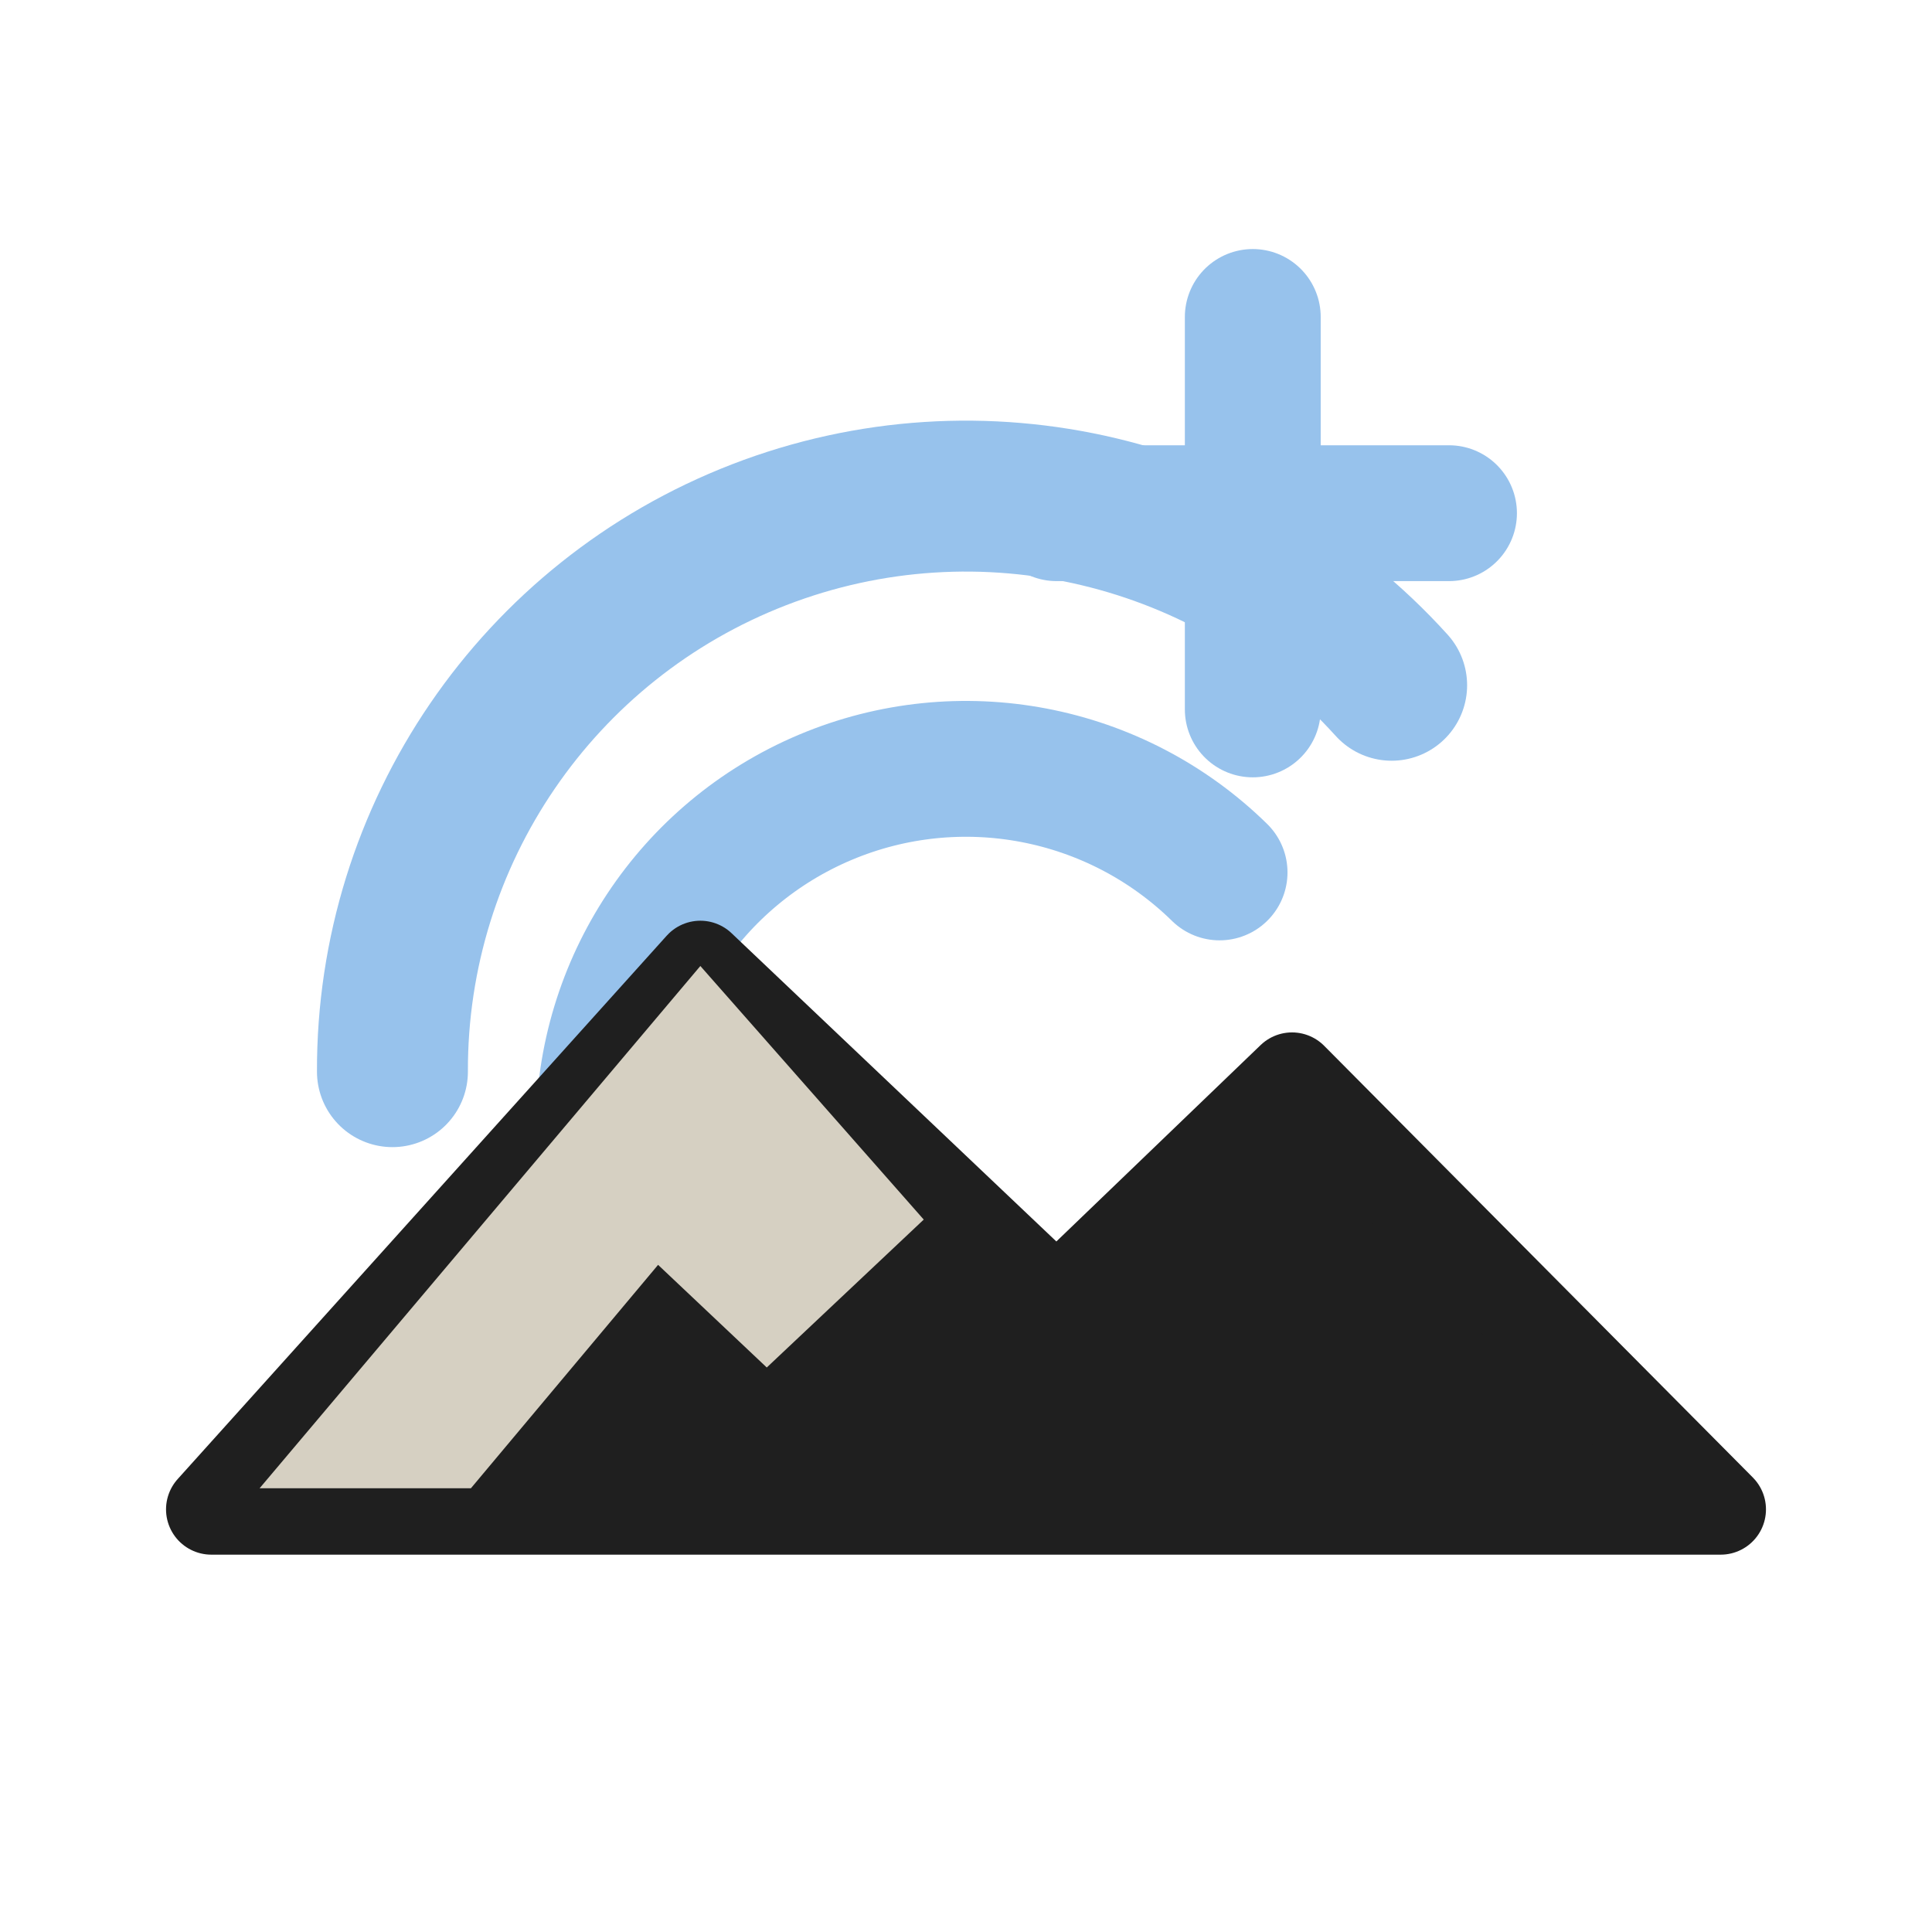
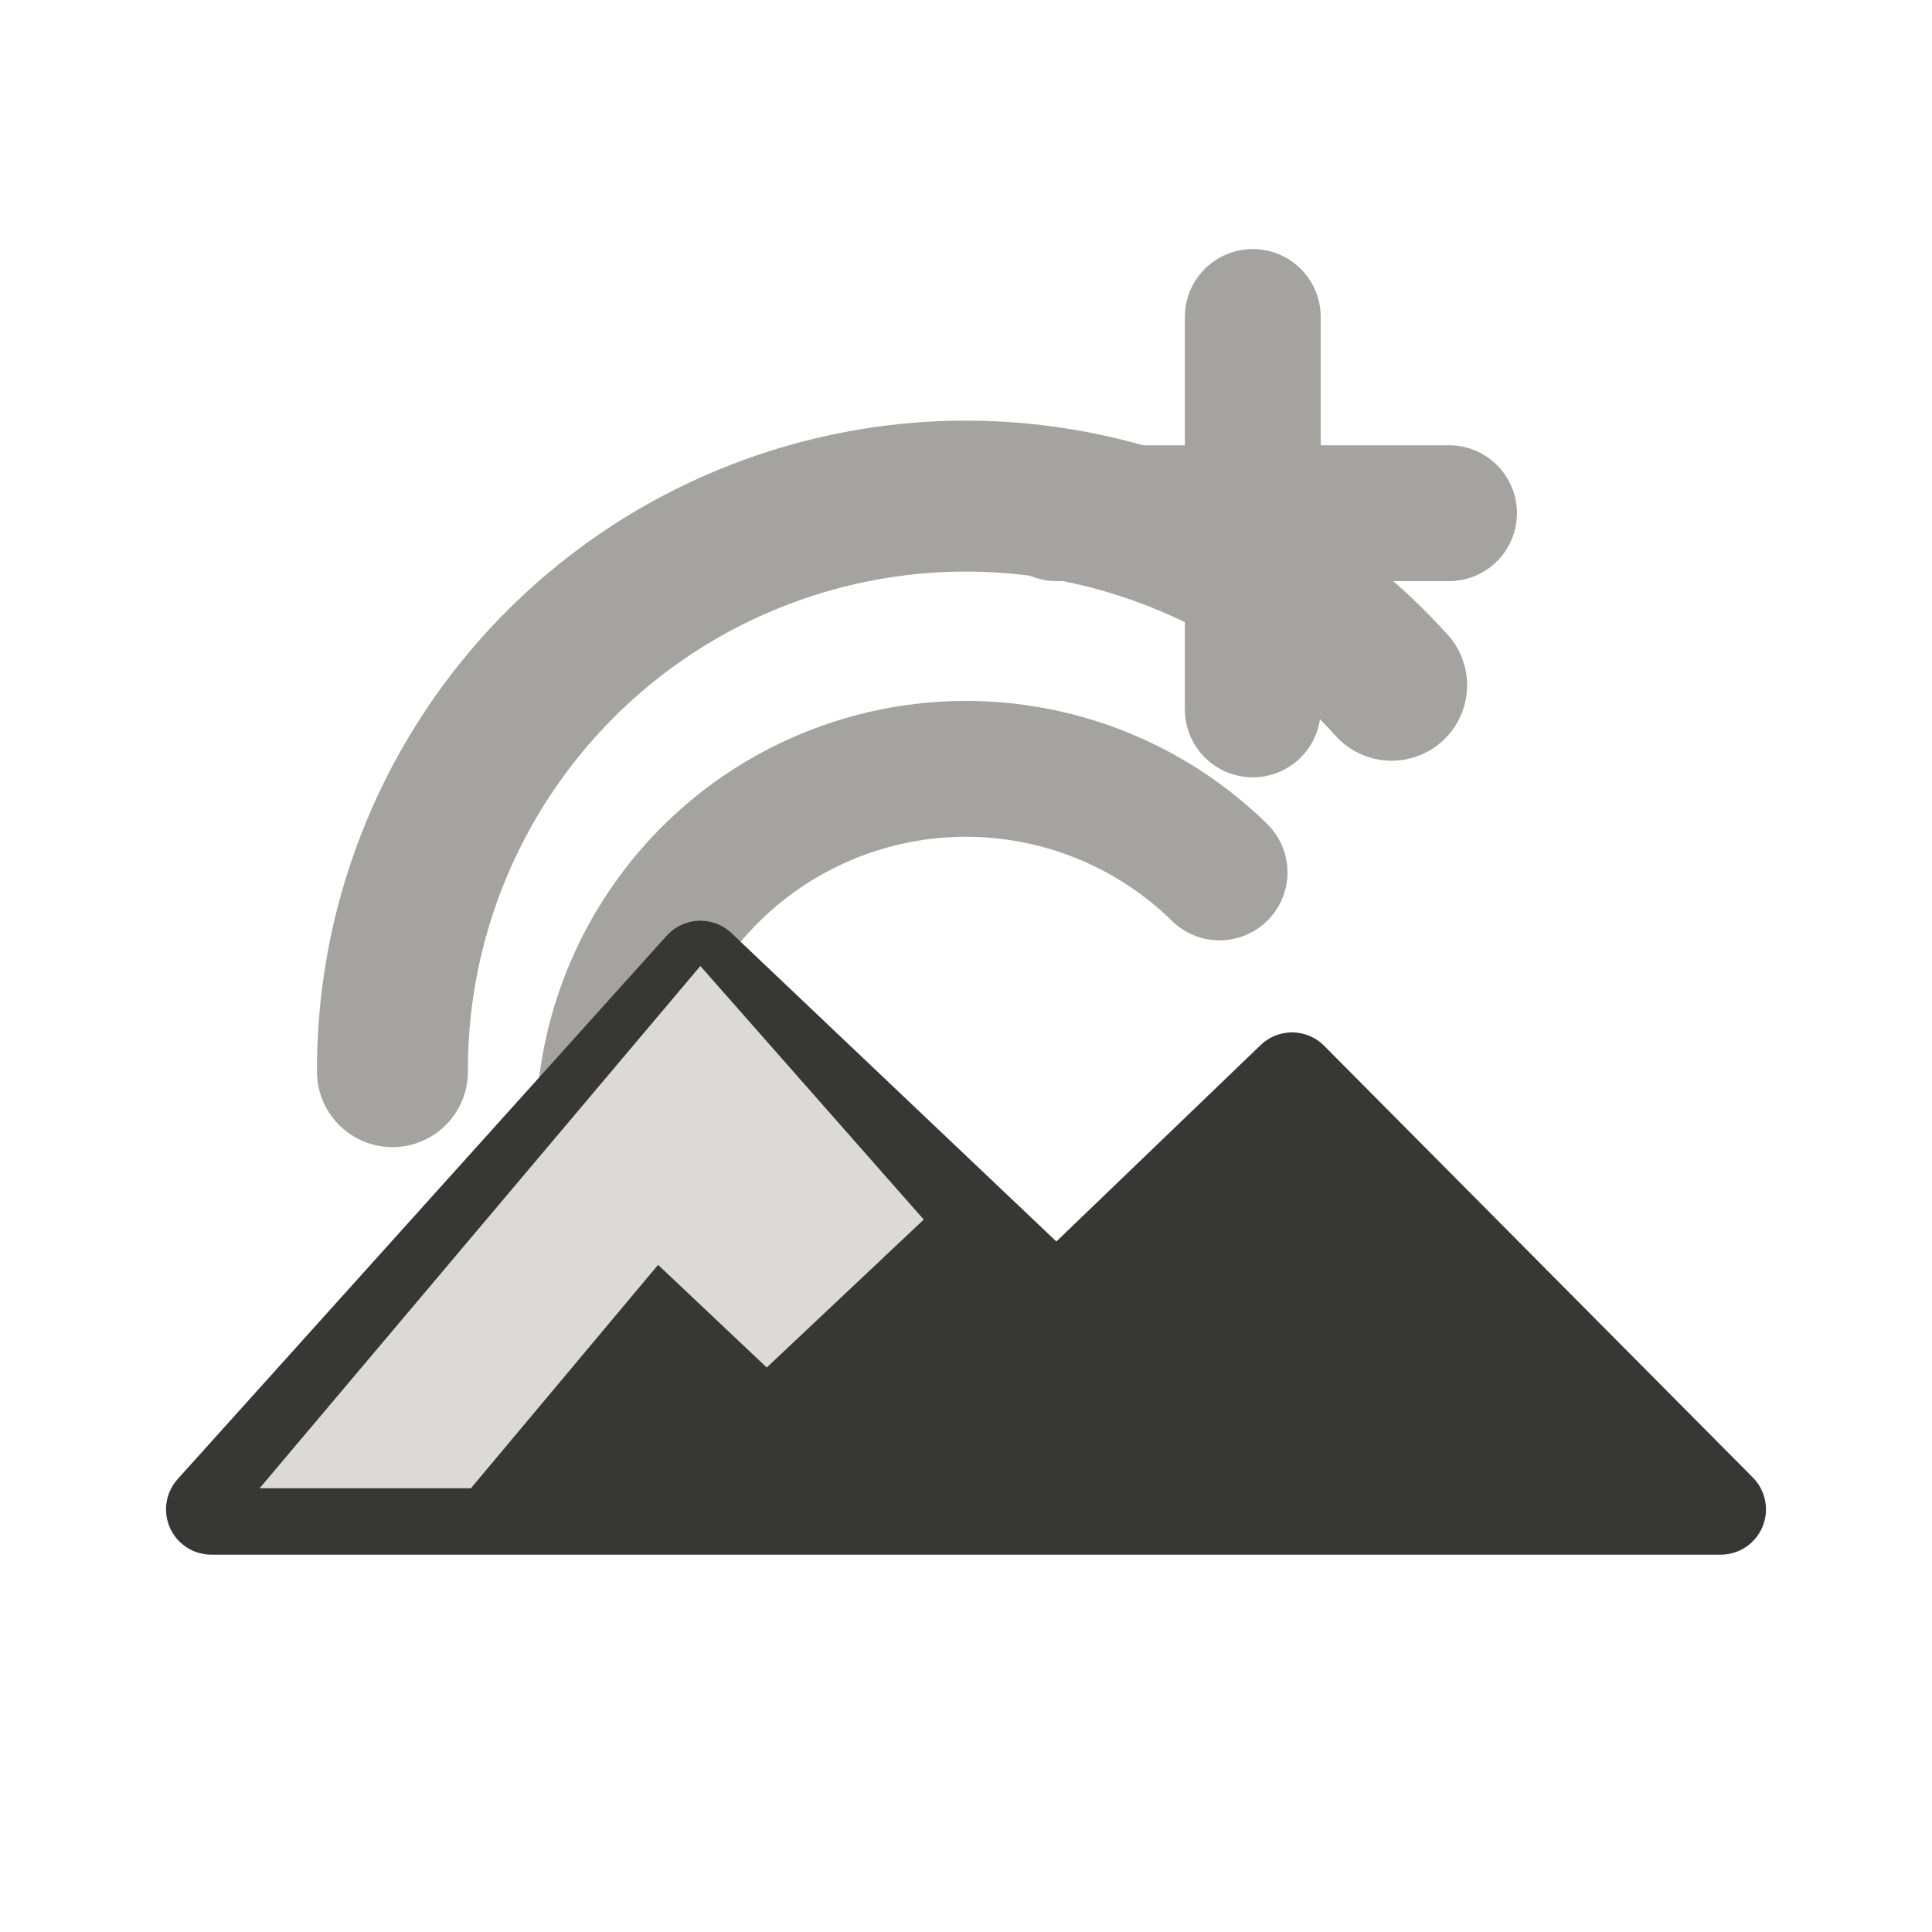
<svg xmlns="http://www.w3.org/2000/svg" viewBox="0 0 64 64" fill="none" role="img" aria-labelledby="title desc">
-   <path d="M13 35.5a19 19 0 0 1 33.1-12.8" stroke="#97C2EC" stroke-width="5" stroke-linecap="round" />
-   <path d="M20 37.5a12 12 0 0 1 20.4-8.6" stroke="#97C2EC" stroke-width="4.5" stroke-linecap="round" />
-   <path d="M41.5 10.5v13M35 17h13" stroke="#97C2EC" stroke-width="4.5" stroke-linecap="round" />
-   <path d="m7 50 16.2-18L35 43.2l7.8-7.5L57 50H7Z" fill="#1F1F1F" />
-   <path d="m7 50 16.2-18L35 43.2l7.8-7.5L57 50H7Z" stroke="#1F1F1F" stroke-width="3" stroke-linejoin="round" />
-   <path d="m23.2 32 7.4 8.4-5.2 4.9-3.6-3.4-6.2 7.4h-7l14.6-17.3Z" fill="#D6D0C2" />
+   <path d="M13 35.5a19 19 0 0 1 33.1-12.8" stroke="#A4A3A0" stroke-width="5" stroke-linecap="round" />
+   <path d="M20 37.5a12 12 0 0 1 20.4-8.6" stroke="#A4A3A0" stroke-width="4.5" stroke-linecap="round" />
+   <path d="M41.5 10.5v13M35 17h13" stroke="#A4A3A0" stroke-width="4.5" stroke-linecap="round" />
+   <path d="m7 50 16.2-18L35 43.2l7.8-7.5L57 50H7Z" fill="#373736" />
+   <path d="m7 50 16.2-18L35 43.2l7.8-7.5L57 50H7Z" stroke="#373736" stroke-width="3" stroke-linejoin="round" />
+   <path d="m23.2 32 7.4 8.4-5.2 4.9-3.6-3.4-6.2 7.4h-7l14.6-17.3Z" fill="#DBDAD6" />
</svg>
